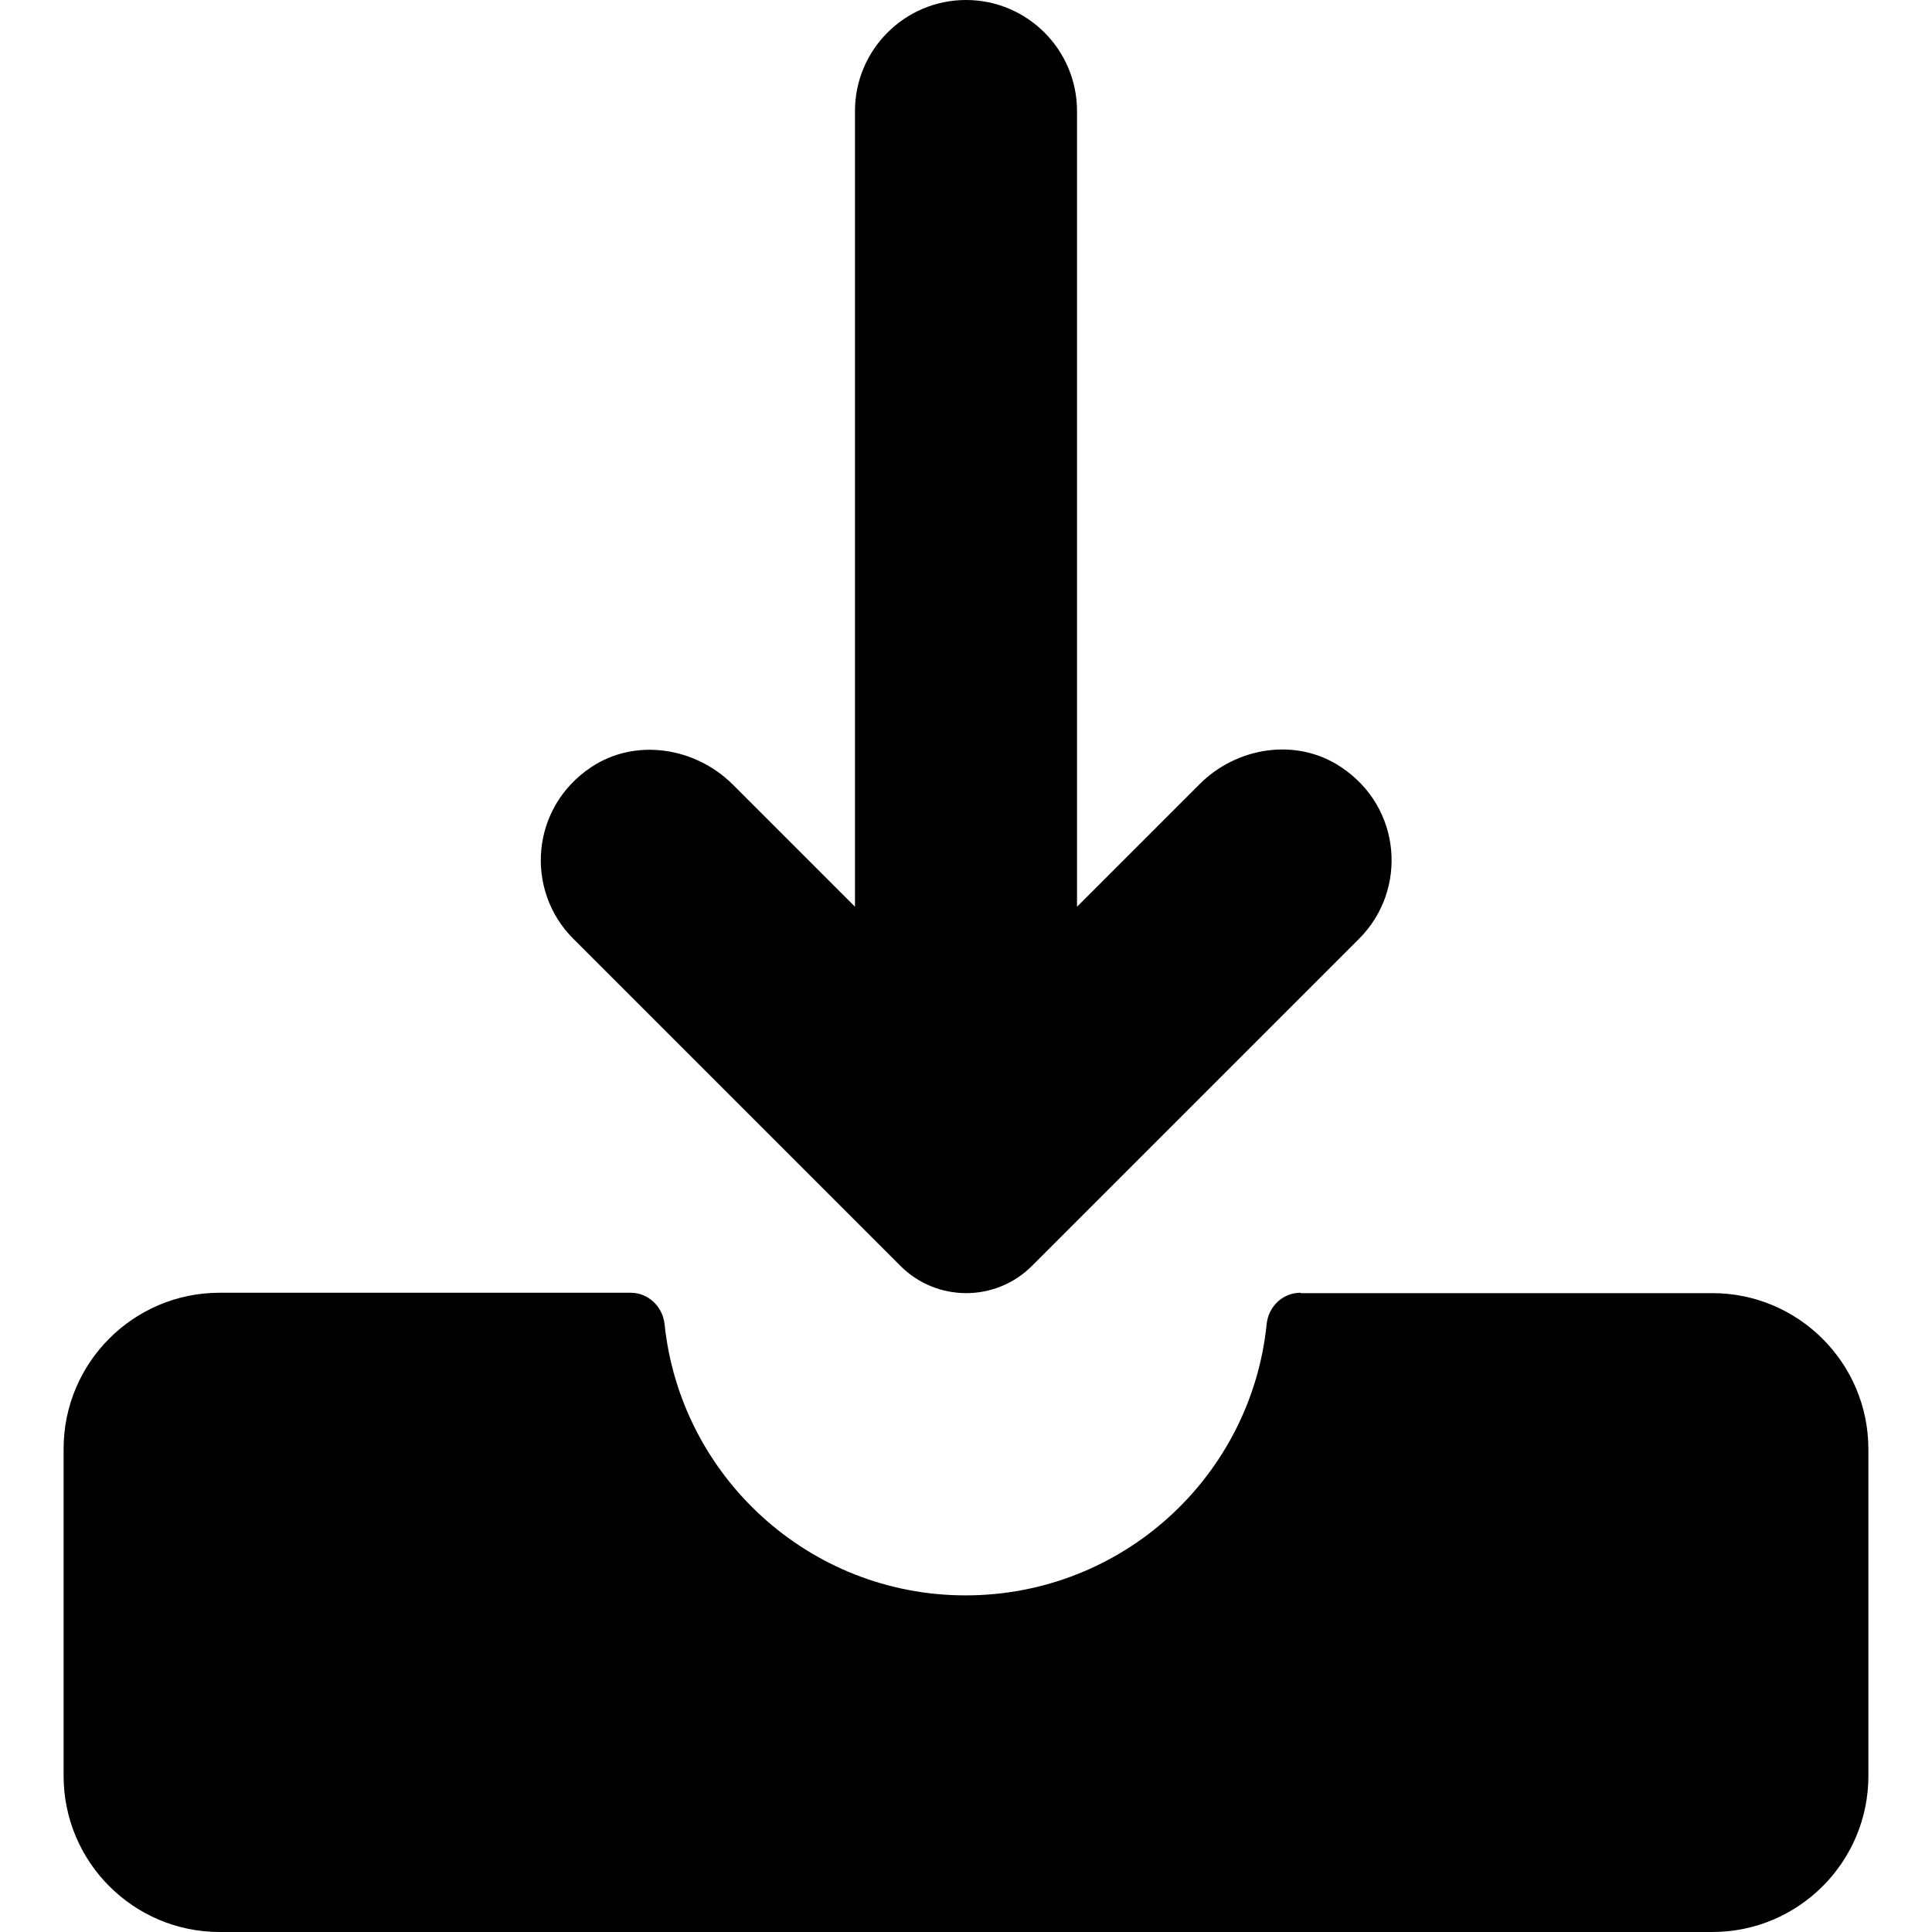
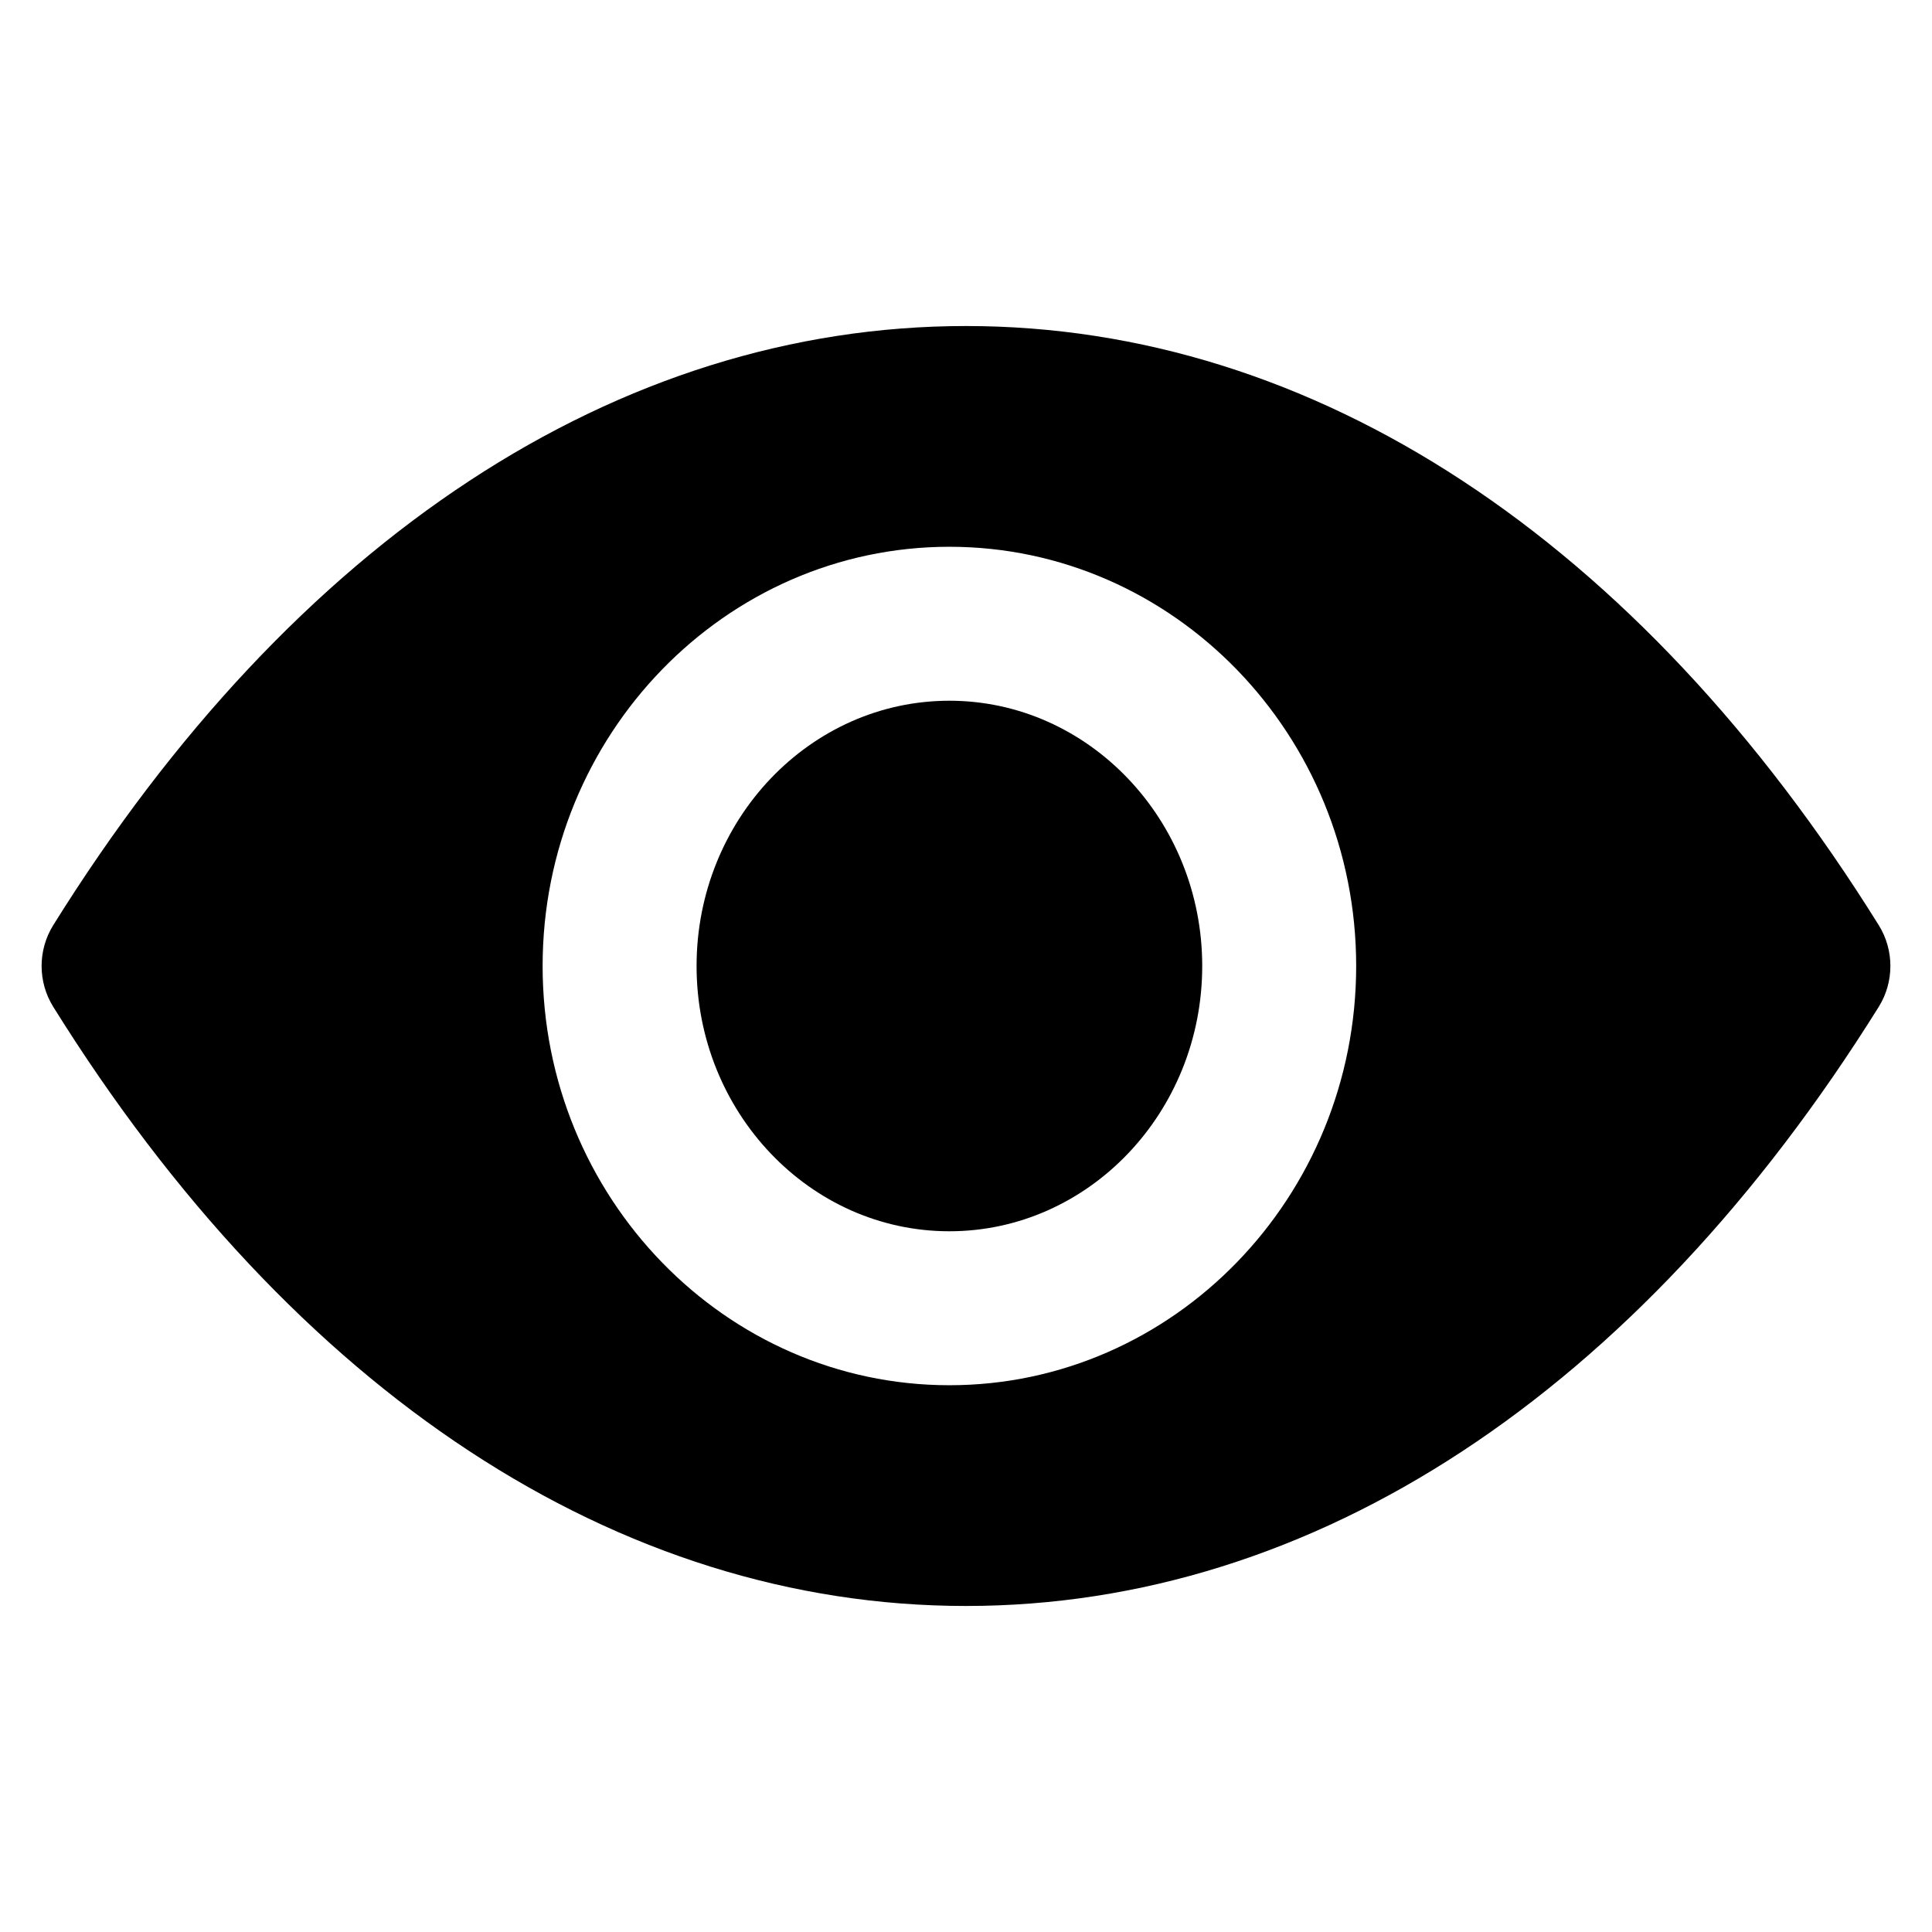
- <svg xmlns="http://www.w3.org/2000/svg" version="1.1" id="Capa_1" x="0px" y="0px" viewBox="0 0 489 489" style="enable-background:new 0 0 489 489;" xml:space="preserve">
+ <svg xmlns="http://www.w3.org/2000/svg" version="1.1" viewBox="0 0 512 512" enable-background="new 0 0 512 512">
  <g>
    <g>
-       <path d="M329.2,327.2c-4.5,0-8.1,3.4-8.6,7.9c-3.9,38.6-36.5,68.7-76.2,68.7c-39.6,0-72.2-30.1-76.2-68.7    c-0.5-4.4-4.1-7.9-8.6-7.9h-104c-21.8,0-39.5,17.7-39.5,39.5v82.8c0,21.8,17.7,39.5,39.5,39.5h377.8c21.8,0,39.5-17.7,39.5-39.5    v-82.7c0-21.8-17.7-39.5-39.5-39.5H329.2V327.2z" />
-       <path d="M303.5,198.6l-30.9,30.9V28.1C272.6,12.6,260,0,244.5,0l0,0c-15.5,0-28.1,12.6-28.1,28.1v201.4l-30.9-30.9    c-9.5-9.5-24.7-11.9-35.9-4.4c-15.3,10.2-16.8,31.1-4.5,43.4l82.8,82.8c9.2,9.2,24.1,9.2,33.3,0l82.8-82.8    c12.3-12.3,10.8-33.2-4.5-43.4C328.2,186.6,313,189,303.5,198.6z" />
+       <path d="m251.6,185.7c-36.9,0-67,31.5-67,70.3 0,38.7 30,70.3 67,70.3 36.9,0 67-31.5 67-70.3 0-38.7-30.1-70.3-67-70.3z" />
+       <path d="m251.6,367.1c-59.4,0-107.8-49.8-107.8-111.1 0-61.3 48.4-111.1 107.8-111.1s107.8,49.8 107.8,111.1c0,61.3-48.4,111.1-107.8,111.1zm246.3-121.9c-63.8-102.4-149.8-158.8-241.9-158.8-92.1,0-178.1,56.4-241.9,158.8-4.1,6.6-4.1,15 0,21.6 63.8,102.4 149.8,158.8 241.9,158.8 92.1,0 178-56.4 241.9-158.8 4.1-6.6 4.1-15 0-21.6z" />
    </g>
  </g>
-   <g>
- </g>
-   <g>
- </g>
-   <g>
- </g>
-   <g>
- </g>
-   <g>
- </g>
-   <g>
- </g>
-   <g>
- </g>
-   <g>
- </g>
-   <g>
- </g>
-   <g>
- </g>
-   <g>
- </g>
-   <g>
- </g>
-   <g>
- </g>
-   <g>
- </g>
-   <g>
- </g>
</svg>
